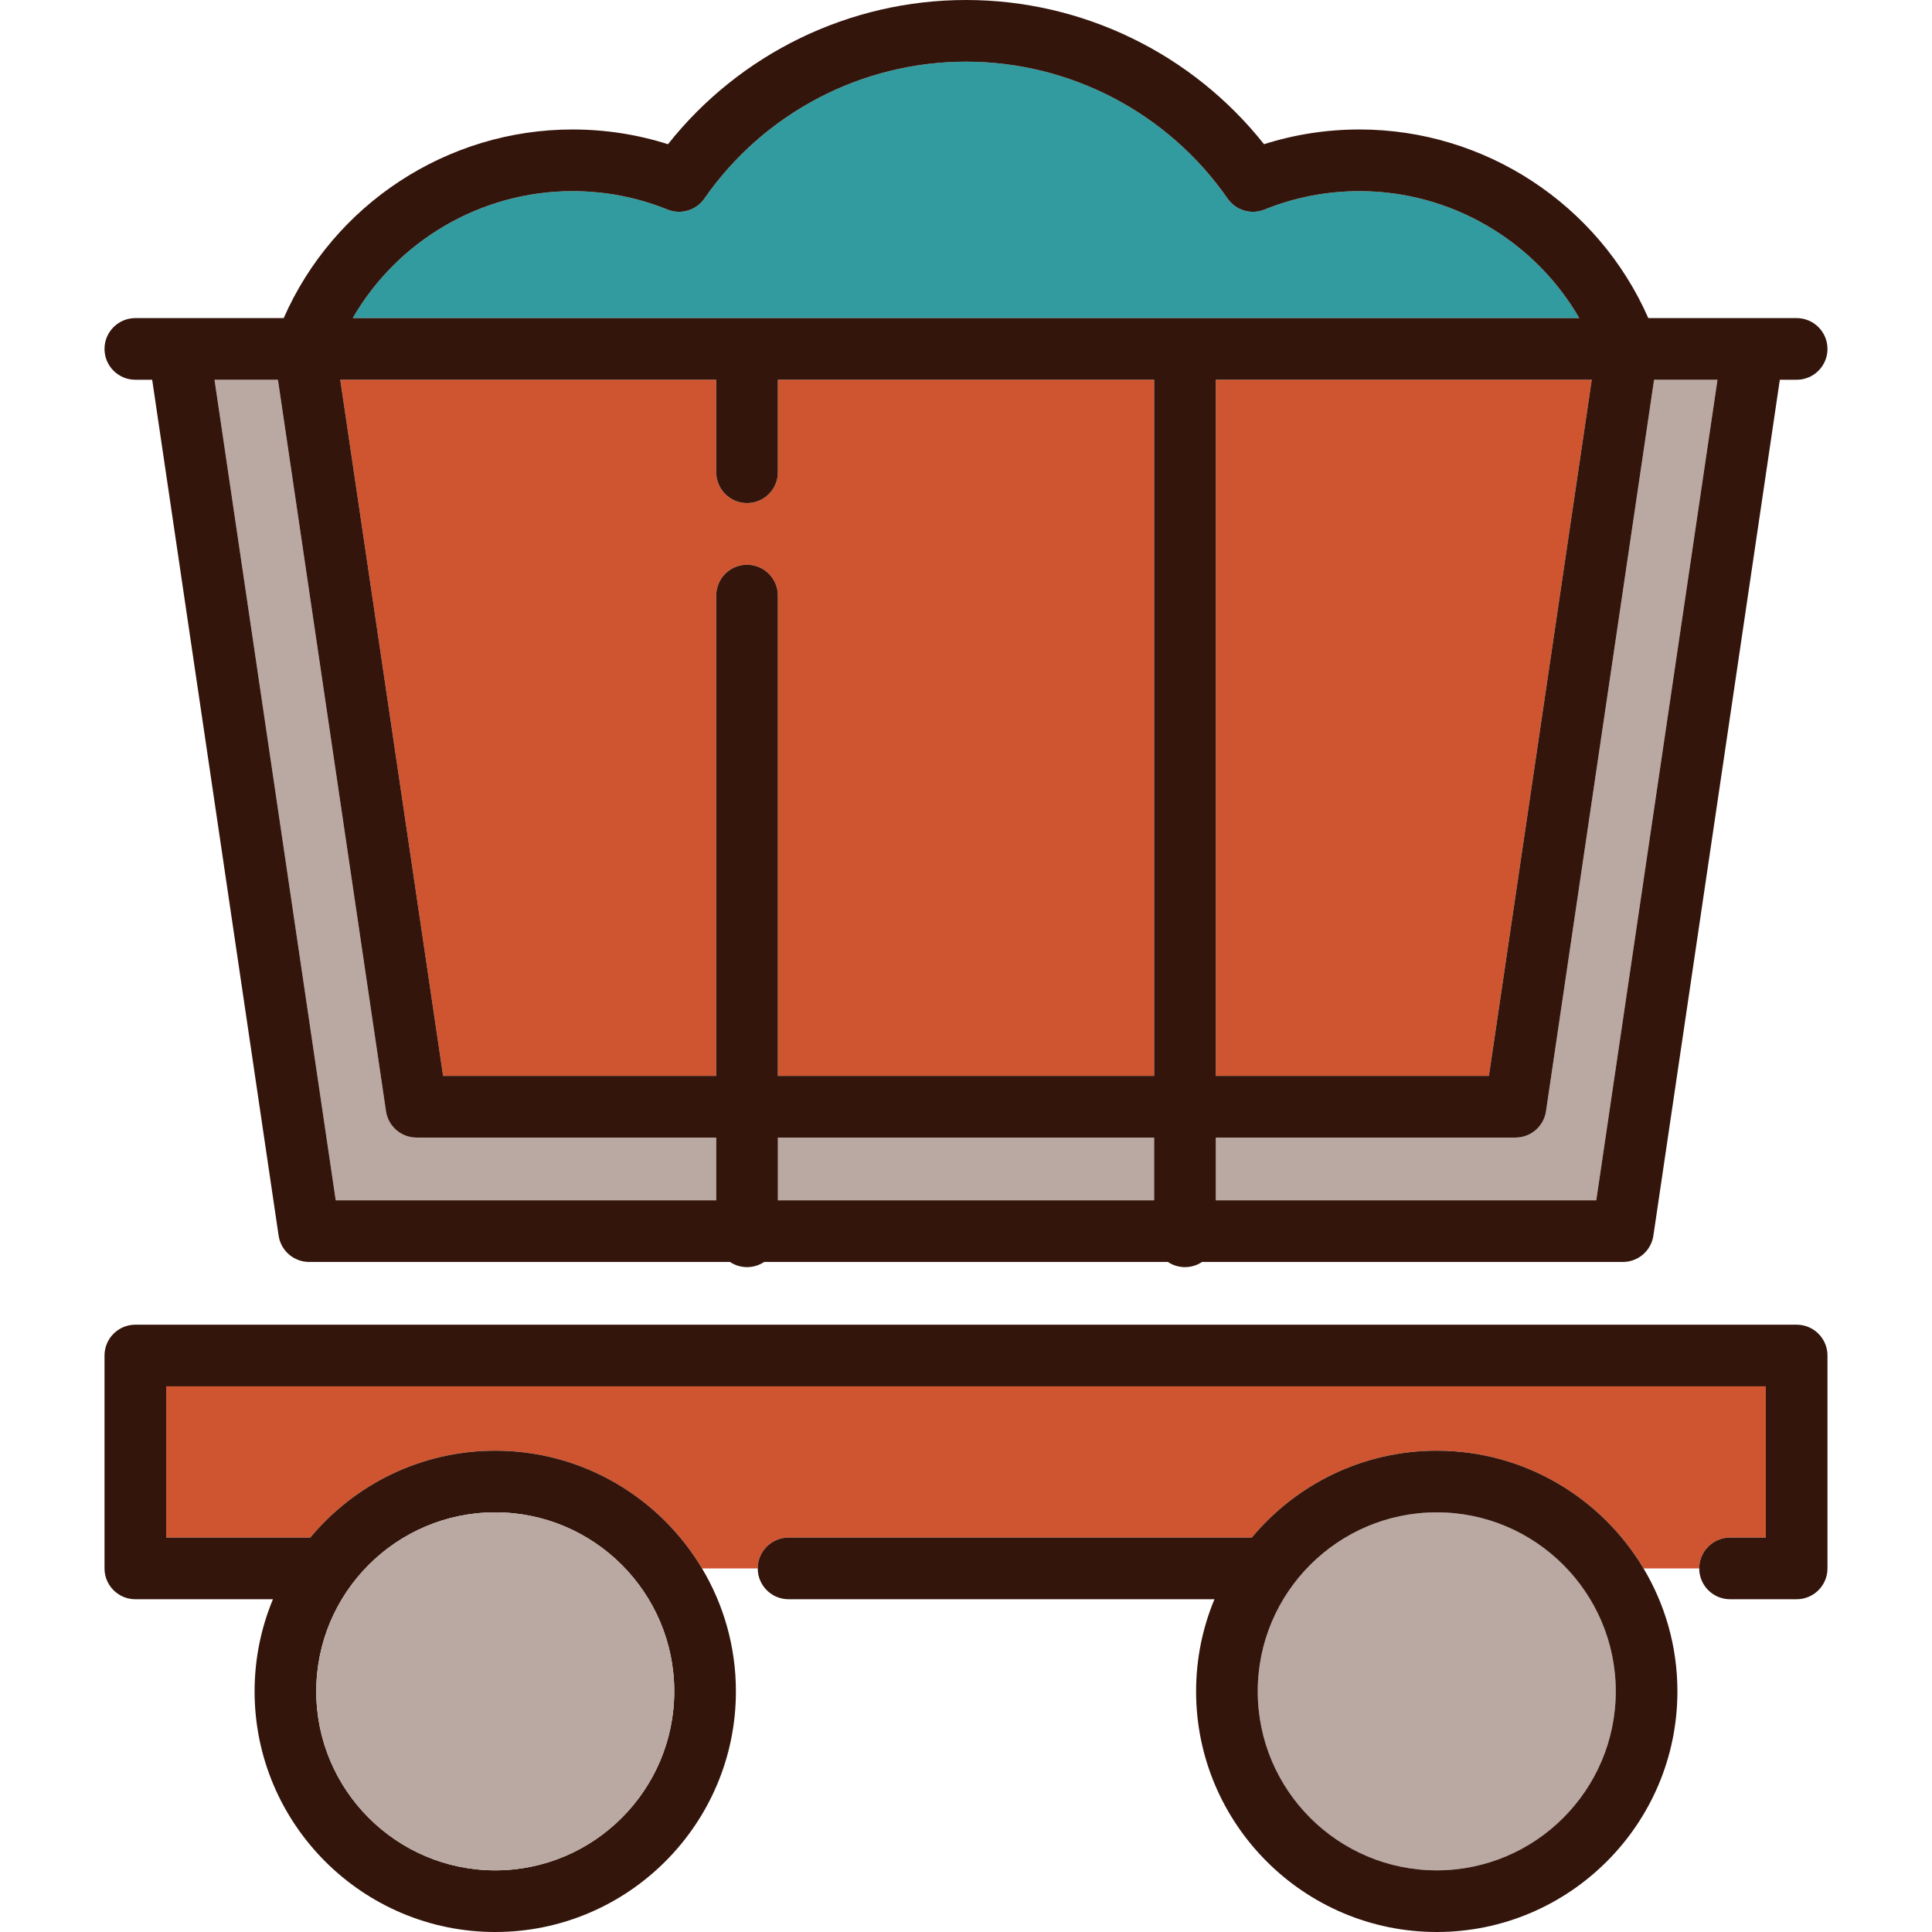
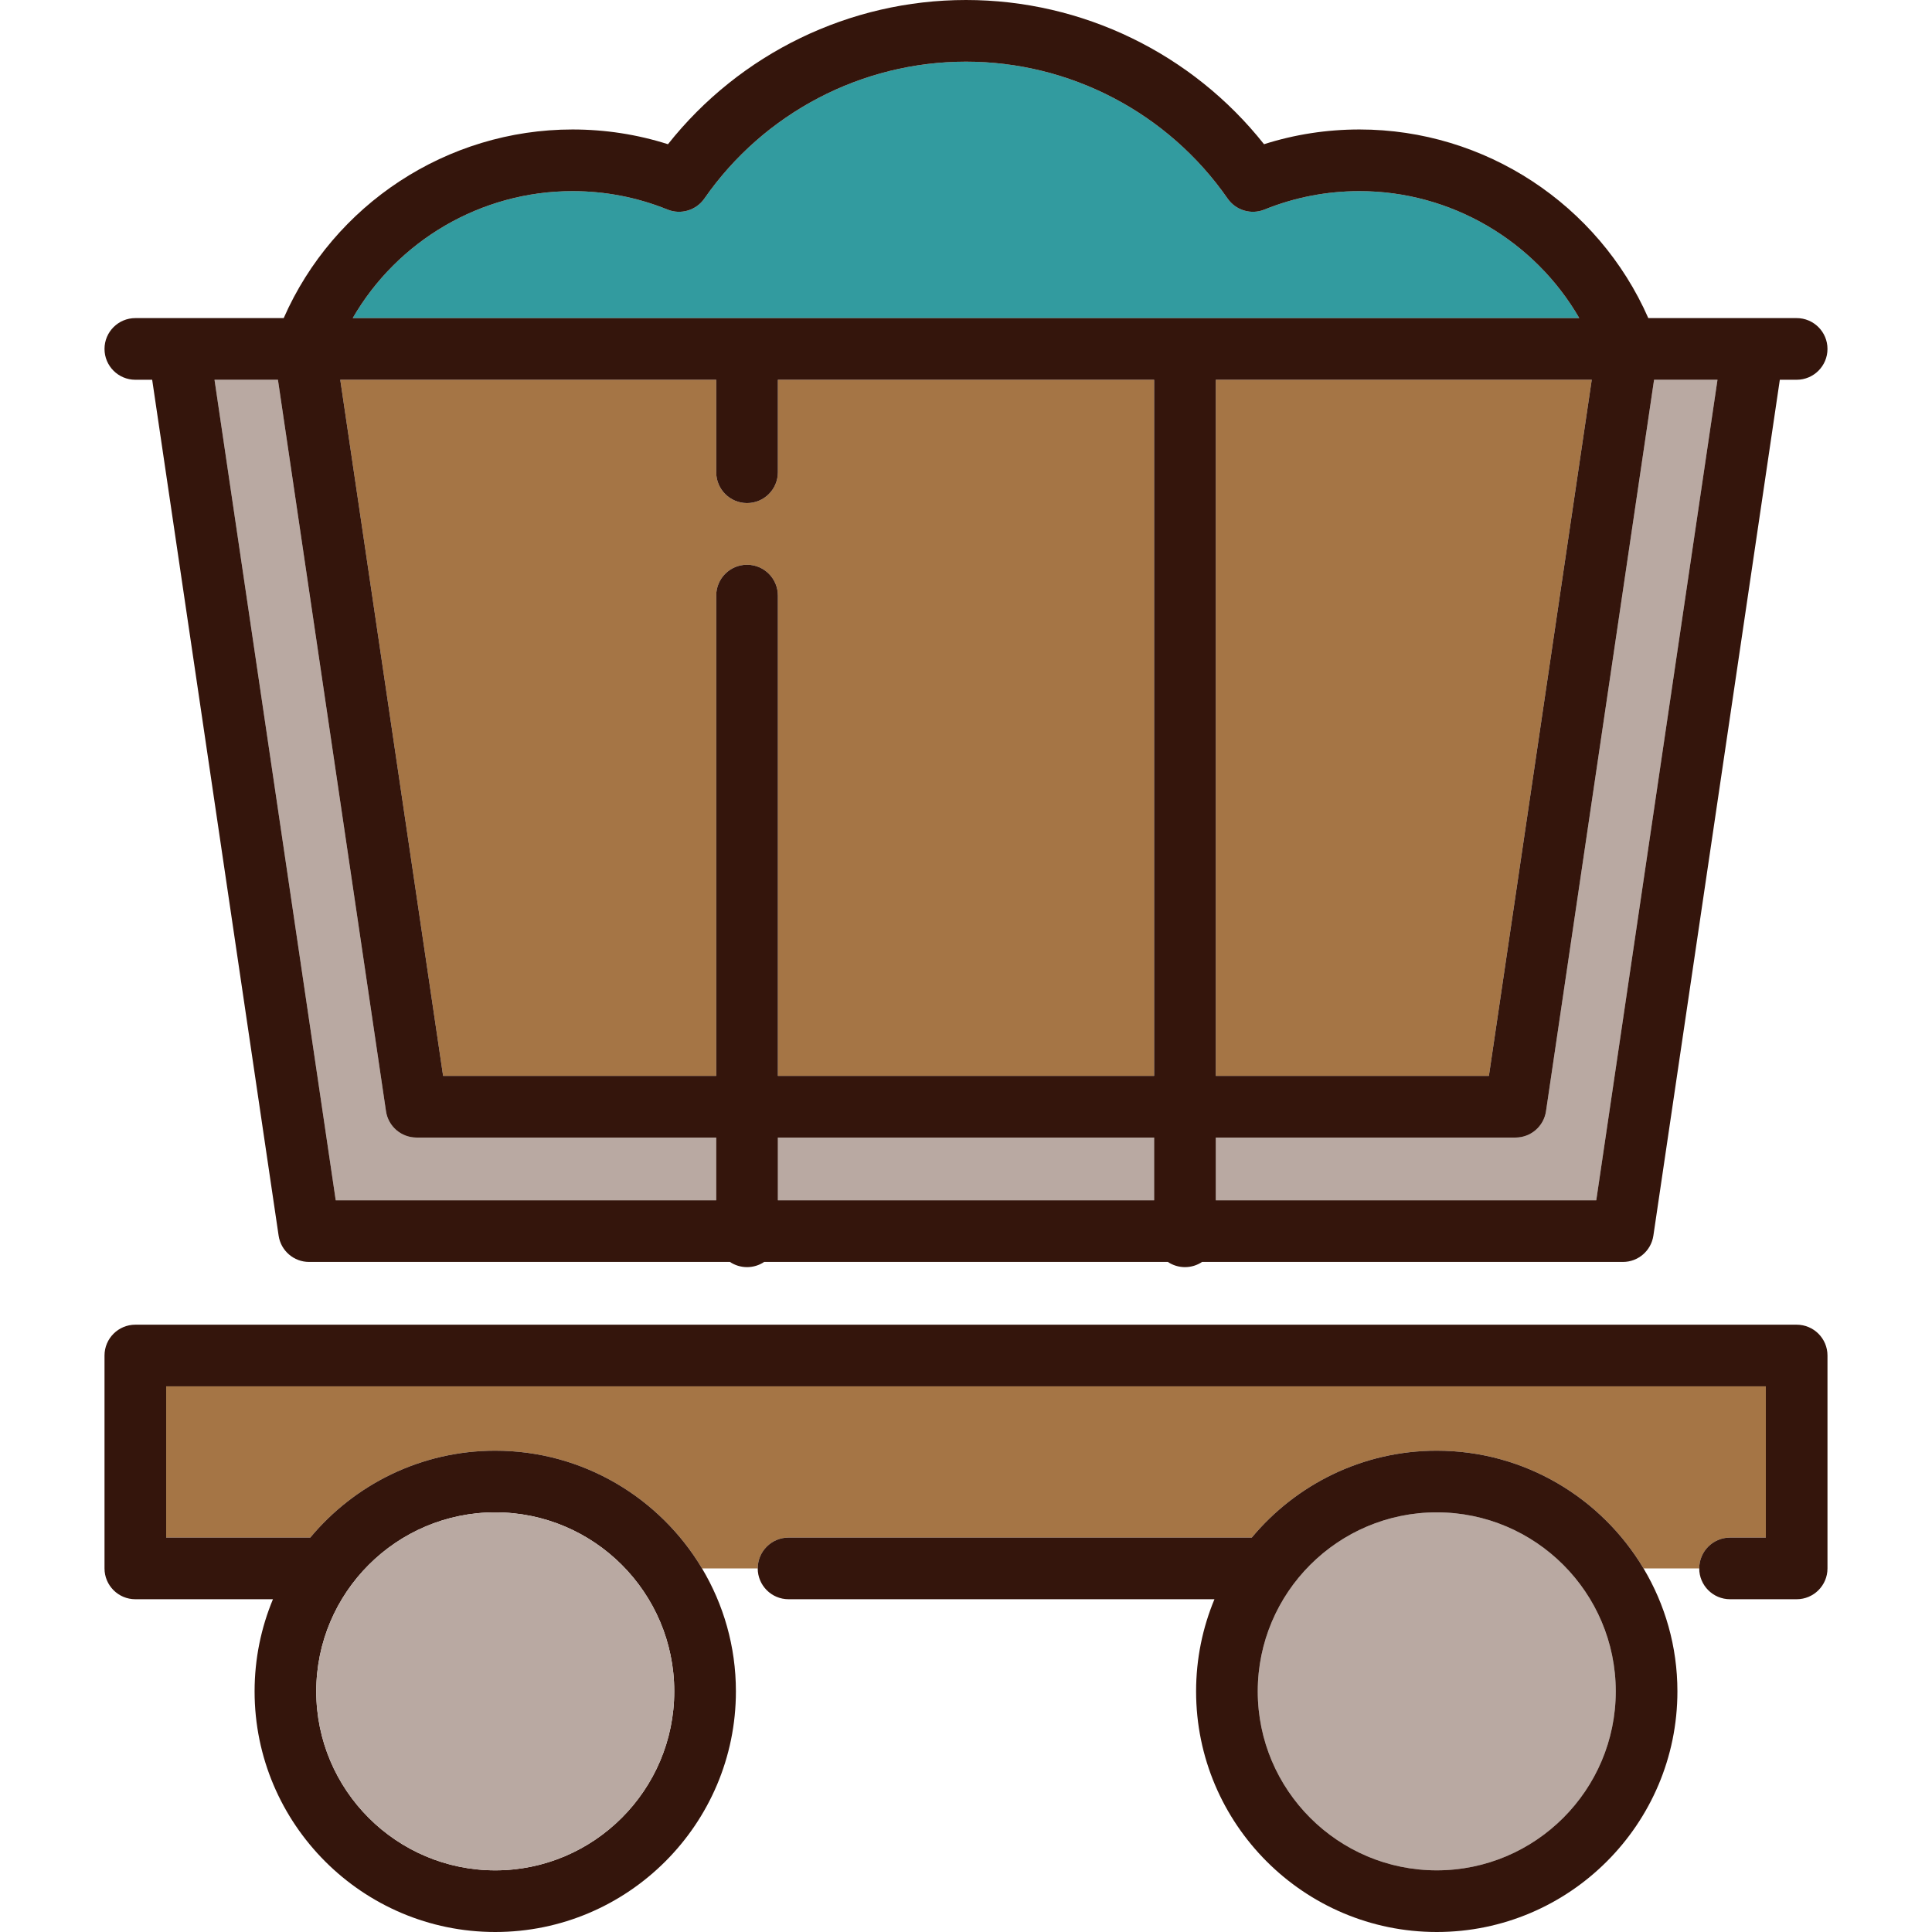
<svg xmlns="http://www.w3.org/2000/svg" version="1.1" id="Capa_1" x="0px" y="0px" viewBox="0 0 470 470" style="enable-background:new 0 0 470 470;" xml:space="preserve">
  <g>
-     <path style="fill:#CF5530;" d="M420.875,374.047h8.7V337.26H40.425v36.787h35.059c10.748-12.906,26.927-21.137,44.996-21.137   c21.361,0,40.078,11.504,50.303,28.637h13.552c0-4.142,3.357-7.5,7.5-7.5h112.69c10.748-12.906,26.927-21.137,44.996-21.137   c21.361,0,40.078,11.504,50.304,28.637h13.551C413.375,377.405,416.732,374.047,420.875,374.047z" />
+     <path style="fill:#a57545;" d="M420.875,374.047h8.7V337.26H40.425v36.787h35.059c10.748-12.906,26.927-21.137,44.996-21.137   c21.361,0,40.078,11.504,50.303,28.637h13.552c0-4.142,3.357-7.5,7.5-7.5h112.69c10.748-12.906,26.927-21.137,44.996-21.137   c21.361,0,40.078,11.504,50.304,28.637h13.551C413.375,377.405,416.732,374.047,420.875,374.047z" />
    <path style="fill:#B9A9A2;" d="M402.388,92.385l-26.289,177.944c-0.544,3.679-3.701,6.404-7.42,6.404h-72.912v15.263h92.56   l29.49-199.611H402.388z" />
    <rect x="189.234" y="276.733" style="fill:#B9A9A2;" width="91.533" height="15.263" />
    <path style="fill:#B9A9A2;" d="M81.673,291.996h92.561v-15.263h-72.913c-3.719,0-6.876-2.725-7.42-6.404L67.613,92.385H52.185   L81.673,291.996z" />
-     <path style="fill:#CF5530;" d="M174.234,261.733V144.885c0-4.142,3.357-7.5,7.5-7.5s7.5,3.358,7.5,7.5v116.848h91.533V92.385   h-91.533v22.5c0,4.142-3.357,7.5-7.5,7.5s-7.5-3.358-7.5-7.5v-22.5H82.776l25.018,169.348H174.234z" />
-     <polygon style="fill:#CF5530;" points="362.206,261.733 387.225,92.385 295.767,92.385 295.767,261.733  " />
+     <path style="fill:#a57545;" d="M174.234,261.733V144.885c0-4.142,3.357-7.5,7.5-7.5s7.5,3.358,7.5,7.5v116.848h91.533V92.385   h-91.533v22.5c0,4.142-3.357,7.5-7.5,7.5s-7.5-3.358-7.5-7.5v-22.5H82.776l25.018,169.348H174.234z" />
+     <polygon style="fill:#a57545;" points="362.206,261.733 387.225,92.385 295.767,92.385 295.767,261.733  " />
    <path style="fill:#329B9F;" d="M384.195,77.385c-10.883-18.827-31.197-30.887-53.461-30.887c-7.99,0-15.769,1.507-23.118,4.479   c-3.251,1.314-6.971,0.203-8.97-2.672C284.148,27.45,260.355,15,235,15s-49.147,12.45-63.646,33.305   c-2,2.876-5.723,3.985-8.97,2.672c-7.35-2.972-15.128-4.479-23.118-4.479c-22.264,0-42.578,12.06-53.46,30.887H384.195z" />
    <path style="fill:#34150C;" d="M32.925,92.385h4.095L67.78,300.592c0.544,3.679,3.701,6.404,7.42,6.404h102.375   c1.19,0.795,2.62,1.26,4.16,1.26s2.969-0.465,4.16-1.26h98.214c1.19,0.795,2.62,1.26,4.16,1.26s2.969-0.465,4.16-1.26H394.8   c3.719,0,6.876-2.725,7.42-6.404l30.76-208.208h4.094c4.143,0,7.5-3.358,7.5-7.5s-3.357-7.5-7.5-7.5h-36.089   c-12.145-27.651-39.727-45.887-70.252-45.887c-7.955,0-15.745,1.204-23.231,3.585C290.014,13.014,263.325,0,235,0   s-55.014,13.014-72.502,35.083c-7.487-2.381-15.277-3.585-23.232-3.585c-30.525,0-58.106,18.235-70.251,45.887h-36.09   c-4.143,0-7.5,3.358-7.5,7.5S28.783,92.385,32.925,92.385z M139.266,46.498c7.99,0,15.769,1.507,23.118,4.479   c3.247,1.313,6.97,0.204,8.97-2.672C185.853,27.45,209.646,15,235,15s49.147,12.45,63.646,33.305   c1.999,2.875,5.719,3.986,8.97,2.672c7.35-2.972,15.128-4.479,23.118-4.479c22.265,0,42.579,12.06,53.461,30.887H85.806   C96.688,58.558,117.002,46.498,139.266,46.498z M387.225,92.385l-25.019,169.348h-66.438V92.385H387.225z M174.234,92.385v22.5   c0,4.142,3.357,7.5,7.5,7.5s7.5-3.358,7.5-7.5v-22.5h91.533v169.348h-91.533V144.885c0-4.142-3.357-7.5-7.5-7.5s-7.5,3.358-7.5,7.5   v116.848h-66.439L82.776,92.385H174.234z M280.767,276.733v15.263h-91.533v-15.263H280.767z M67.613,92.385l26.288,177.944   c0.544,3.679,3.701,6.404,7.42,6.404h72.913v15.263H81.673L52.185,92.385H67.613z M295.767,291.996v-15.263h72.912   c3.719,0,6.876-2.725,7.42-6.404l26.289-177.944h15.428l-29.49,199.611H295.767z" />
    <path style="fill:#34150C;" d="M437.075,322.26H32.925c-4.143,0-7.5,3.358-7.5,7.5v51.787c0,4.142,3.357,7.5,7.5,7.5h33.476   c-2.873,6.906-4.466,14.474-4.466,22.408c0,32.282,26.263,58.545,58.545,58.545s58.545-26.263,58.545-58.545   c0-10.921-3.014-21.148-8.242-29.908c-10.225-17.133-28.942-28.637-50.303-28.637c-18.069,0-34.248,8.231-44.996,21.137H40.425   V337.26h389.149v36.787h-8.7c-4.143,0-7.5,3.358-7.5,7.5s3.357,7.5,7.5,7.5h16.2c4.143,0,7.5-3.358,7.5-7.5V329.76   C444.575,325.618,441.217,322.26,437.075,322.26z M76.935,411.455c0-24.011,19.534-43.545,43.545-43.545   s43.545,19.534,43.545,43.545c0,24.011-19.534,43.545-43.545,43.545S76.935,435.466,76.935,411.455z" />
    <path style="fill:#B9A9A2;" d="M164.025,411.455c0-24.011-19.534-43.545-43.545-43.545s-43.545,19.534-43.545,43.545   c0,24.011,19.534,43.545,43.545,43.545S164.025,435.466,164.025,411.455z" />
    <path style="fill:#B9A9A2;" d="M393.066,411.455c0-24.011-19.534-43.545-43.546-43.545c-24.011,0-43.545,19.534-43.545,43.545   c0,24.011,19.534,43.545,43.545,43.545C373.532,455,393.066,435.466,393.066,411.455z" />
    <path style="fill:#34150C;" d="M349.52,352.91c-18.069,0-34.248,8.231-44.996,21.137h-112.69c-4.143,0-7.5,3.358-7.5,7.5   s3.357,7.5,7.5,7.5h103.607c-2.873,6.906-4.466,14.474-4.466,22.408c0,32.282,26.263,58.545,58.545,58.545   s58.546-26.263,58.546-58.545c0-10.921-3.014-21.148-8.242-29.908C389.598,364.414,370.881,352.91,349.52,352.91z M305.975,411.455   c0-24.011,19.534-43.545,43.545-43.545c24.012,0,43.546,19.534,43.546,43.545c0,24.011-19.534,43.545-43.546,43.545   C325.509,455,305.975,435.466,305.975,411.455z" />
  </g>
  <g>
</g>
  <g>
</g>
  <g>
</g>
  <g>
</g>
  <g>
</g>
  <g>
</g>
  <g>
</g>
  <g>
</g>
  <g>
</g>
  <g>
</g>
  <g>
</g>
  <g>
</g>
  <g>
</g>
  <g>
</g>
  <g>
</g>
</svg>
